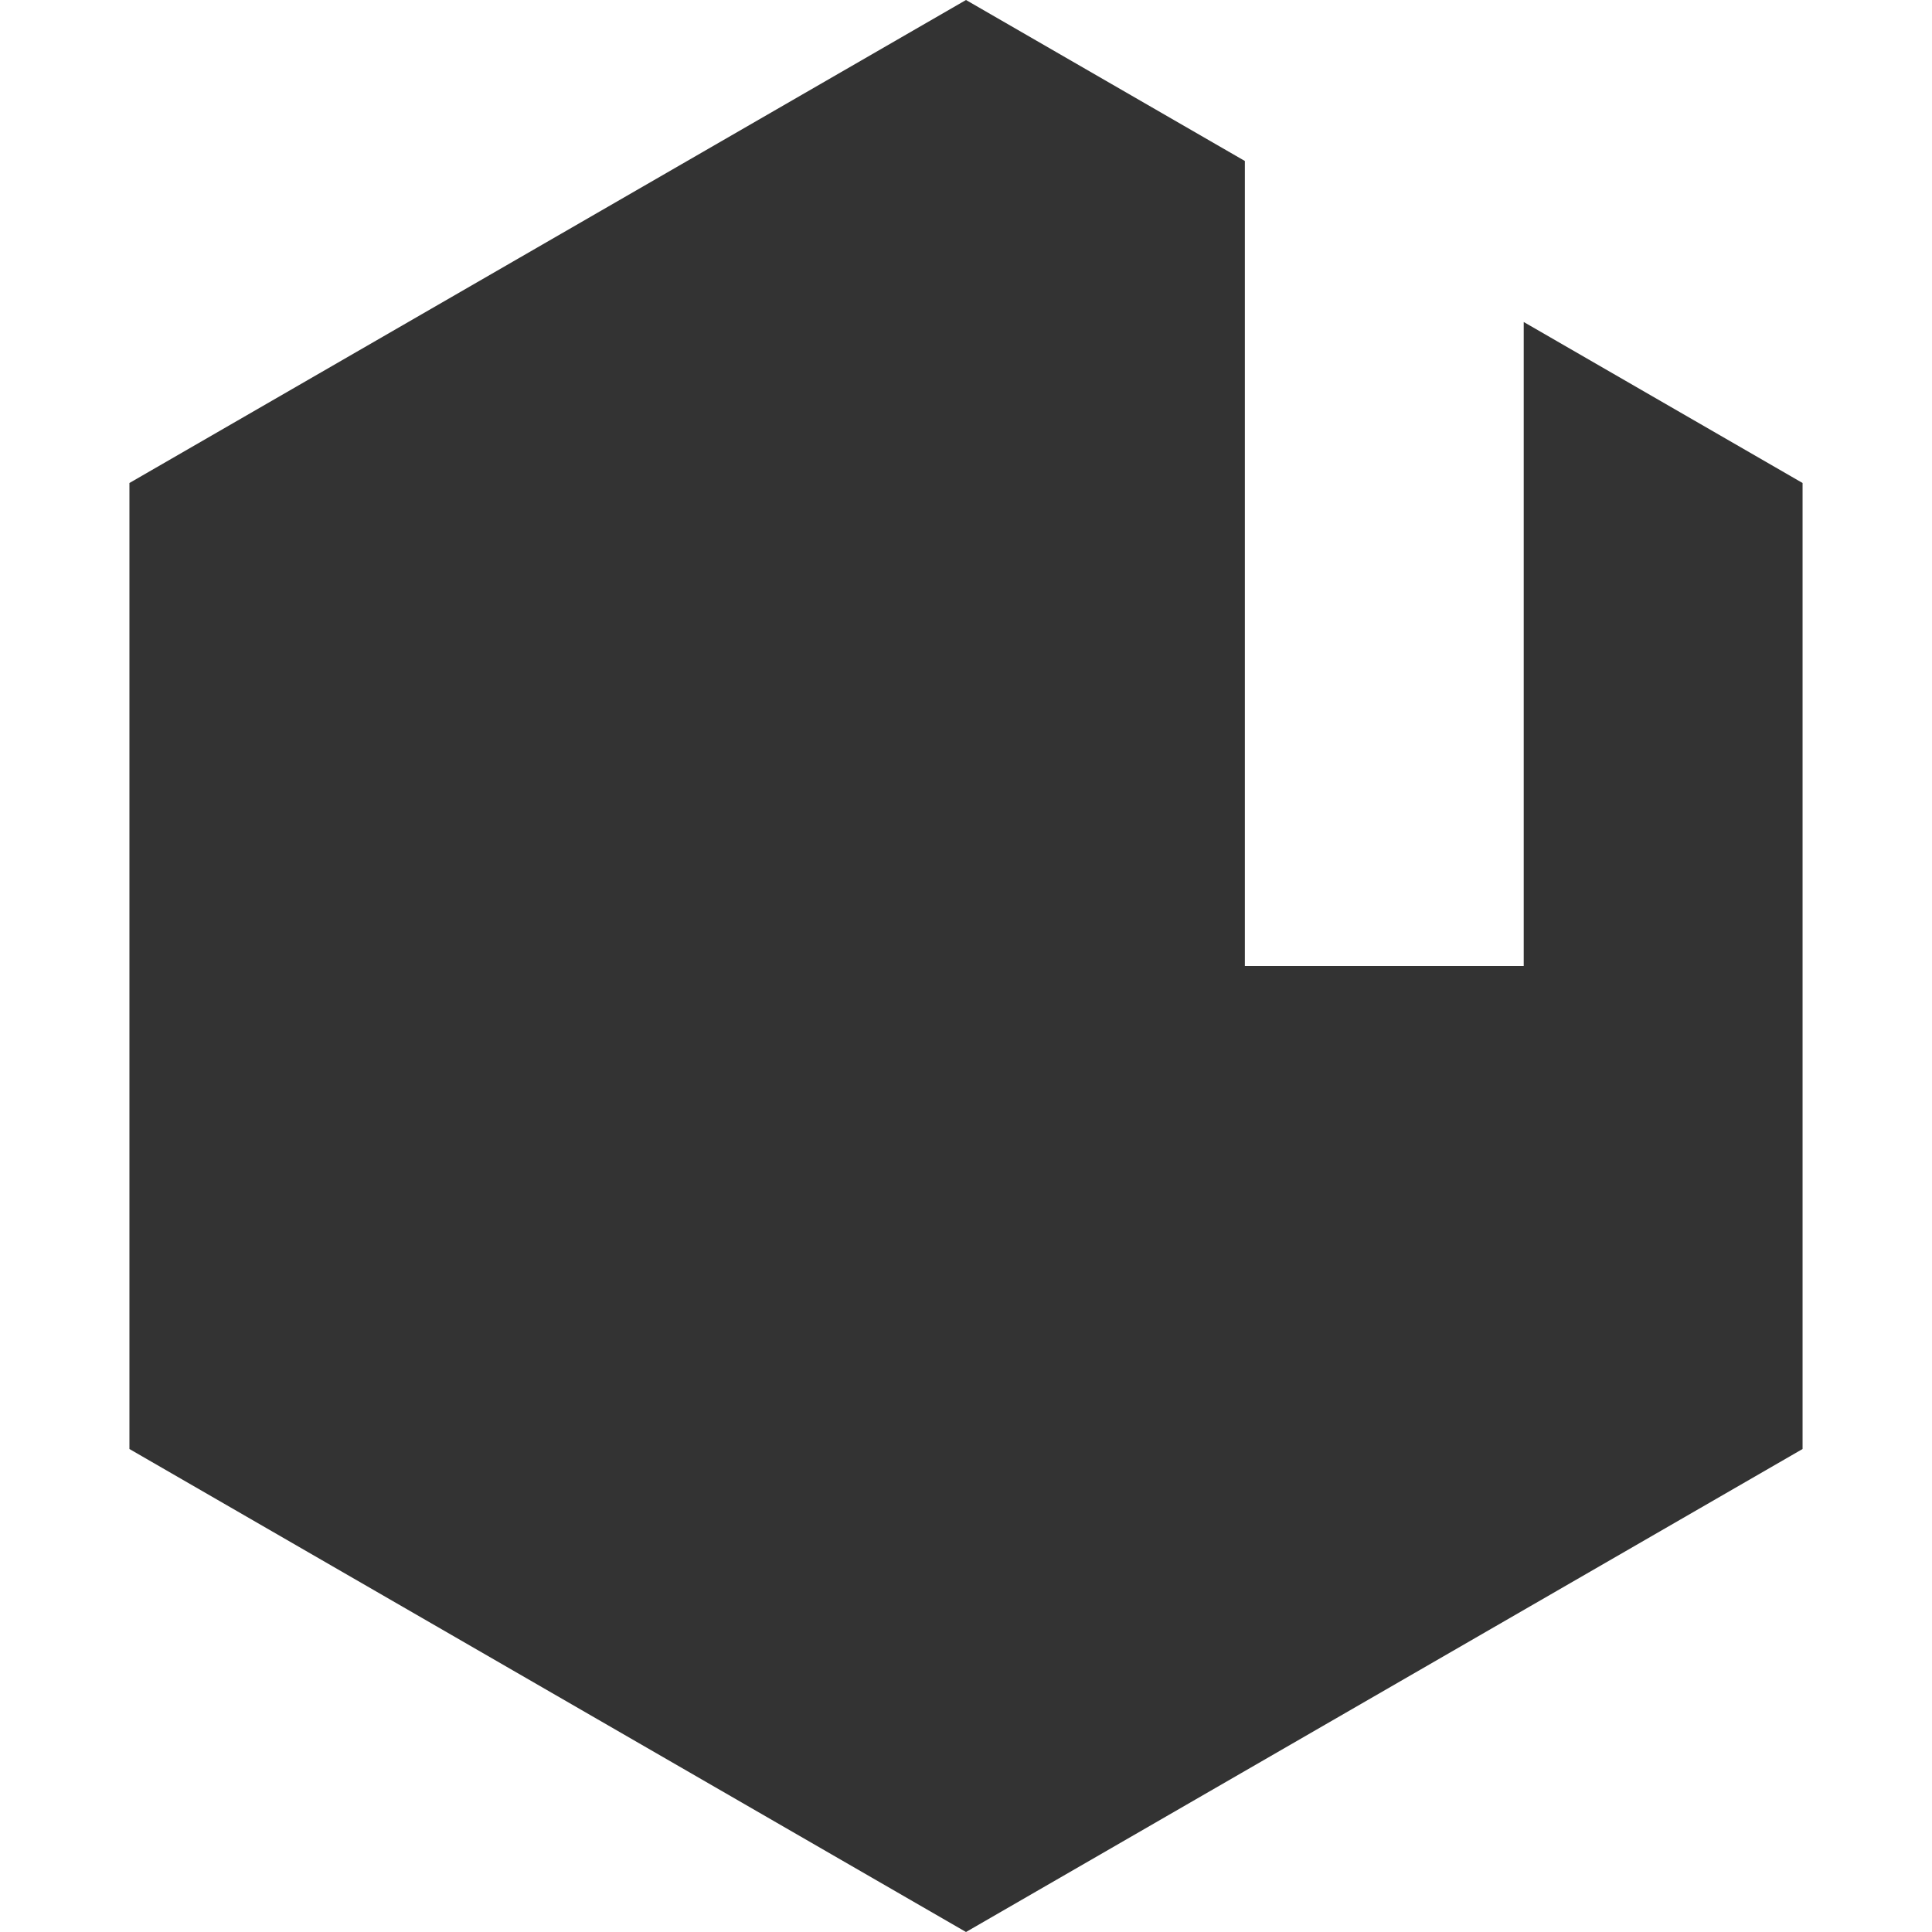
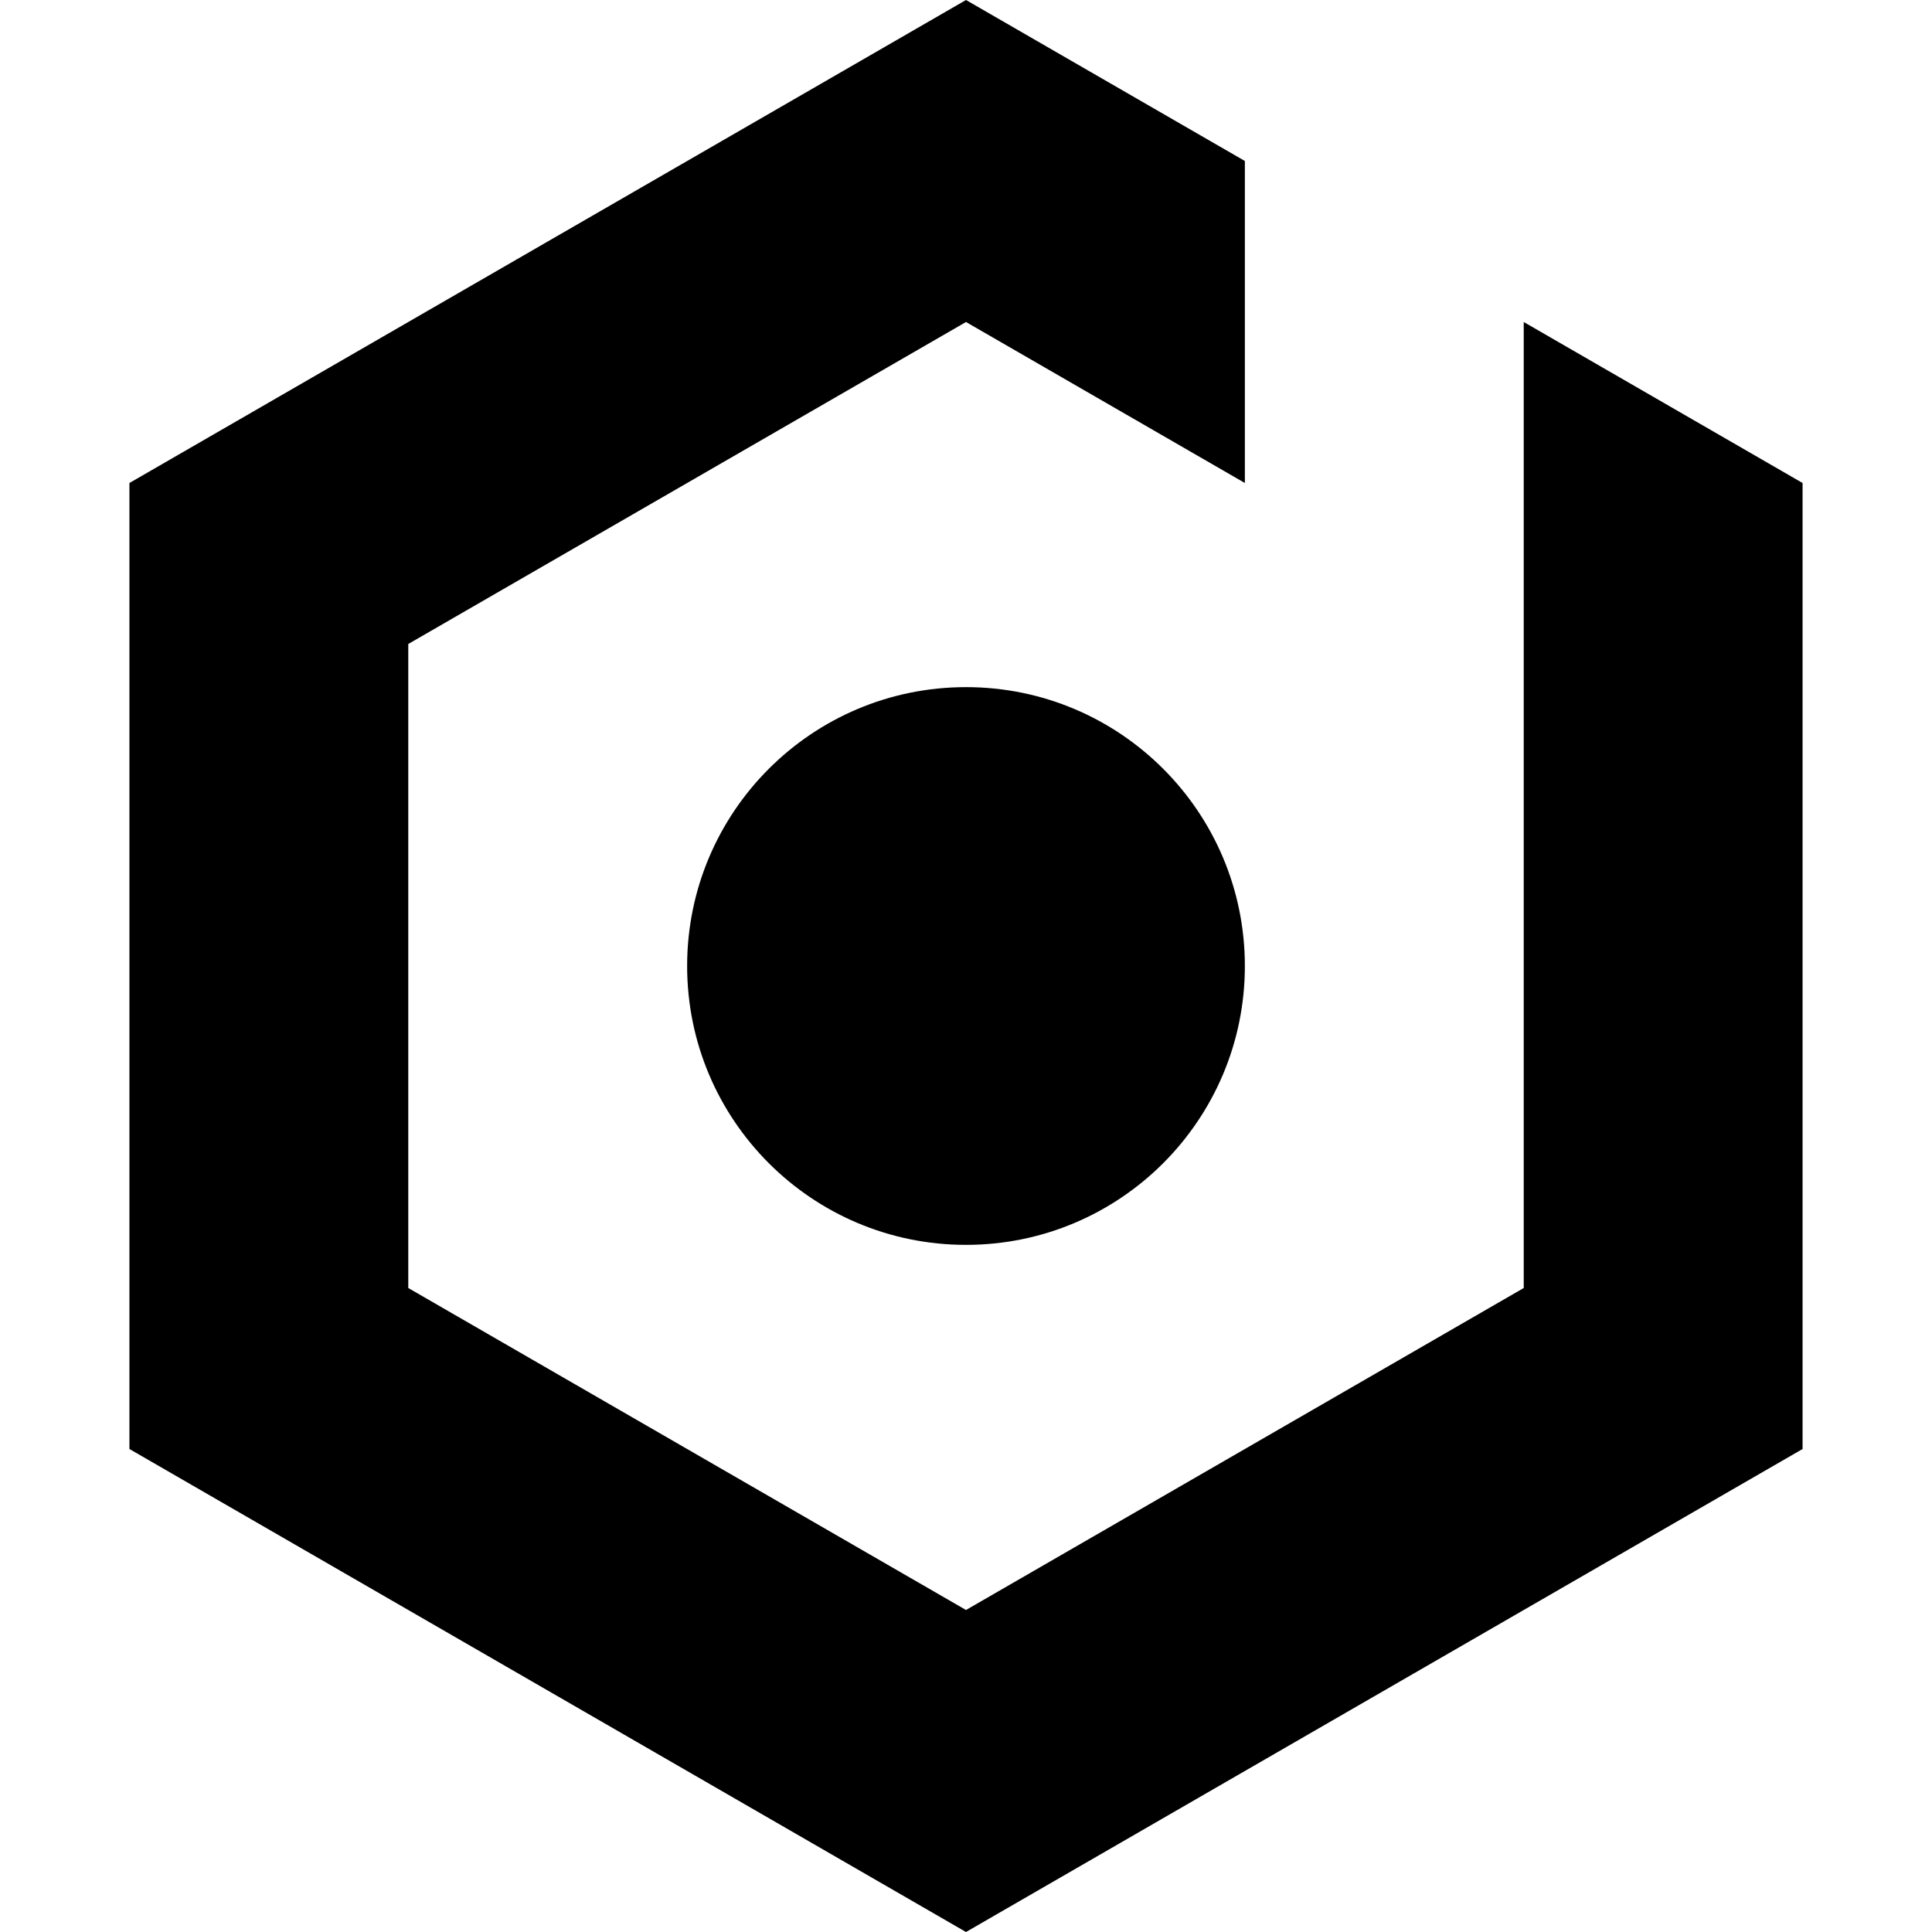
<svg xmlns="http://www.w3.org/2000/svg" viewBox="0 0 100 100">
-   <path fill="#333" d="M 50 0          L 64.434 8.333         L 64.434 50         L 78.868 50         L 78.868 16.667         L 93.301 25         L 93.301 75          L 50 100          L 6.699 75         L 6.699 25 Z" />
+   <path fill="#000" d="M 50 0           L 64.434 8.333         L 64.434 25         L 50 16.667         L 21.132 33.333         L 21.132 66.667         L 50 83.333          L 78.868 66.667         L 78.868 16.667         L 93.301 25         L 93.301 75          L 50 100          L 6.699 75         L 6.699 25 Z" />
+   <circle cx="50" cy="50" r="14.434" fill="#000" />
</svg>
